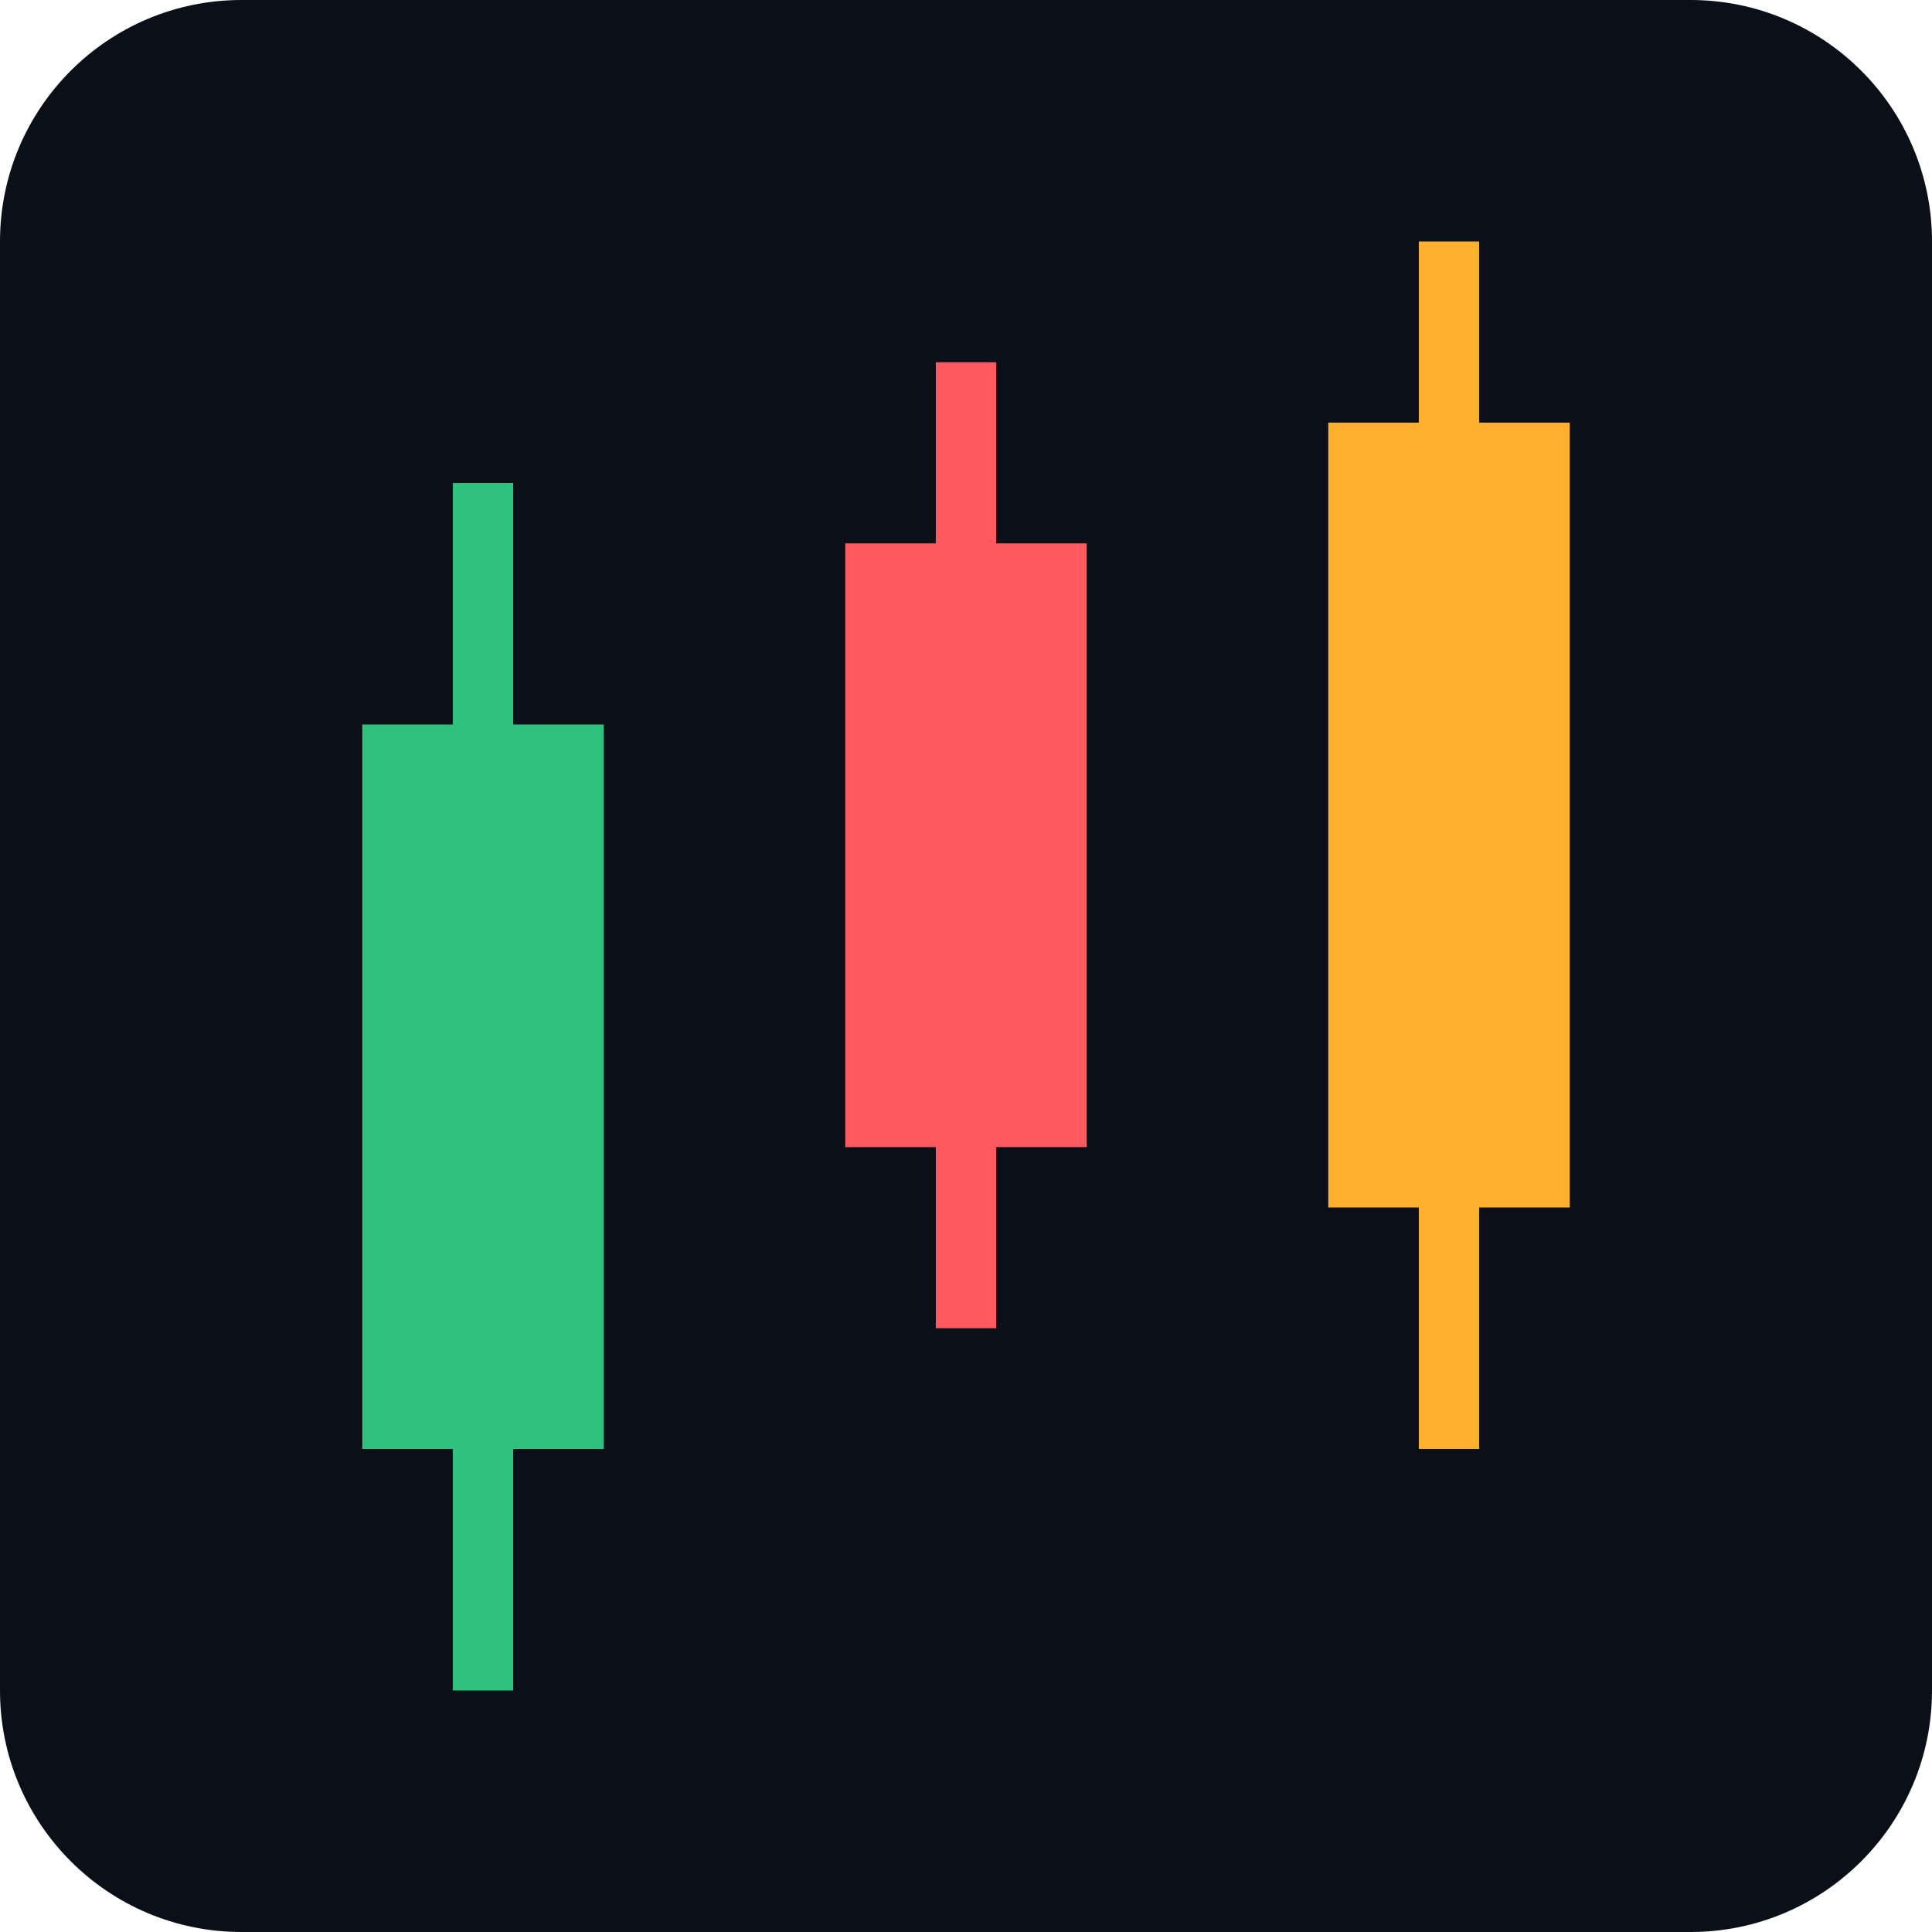
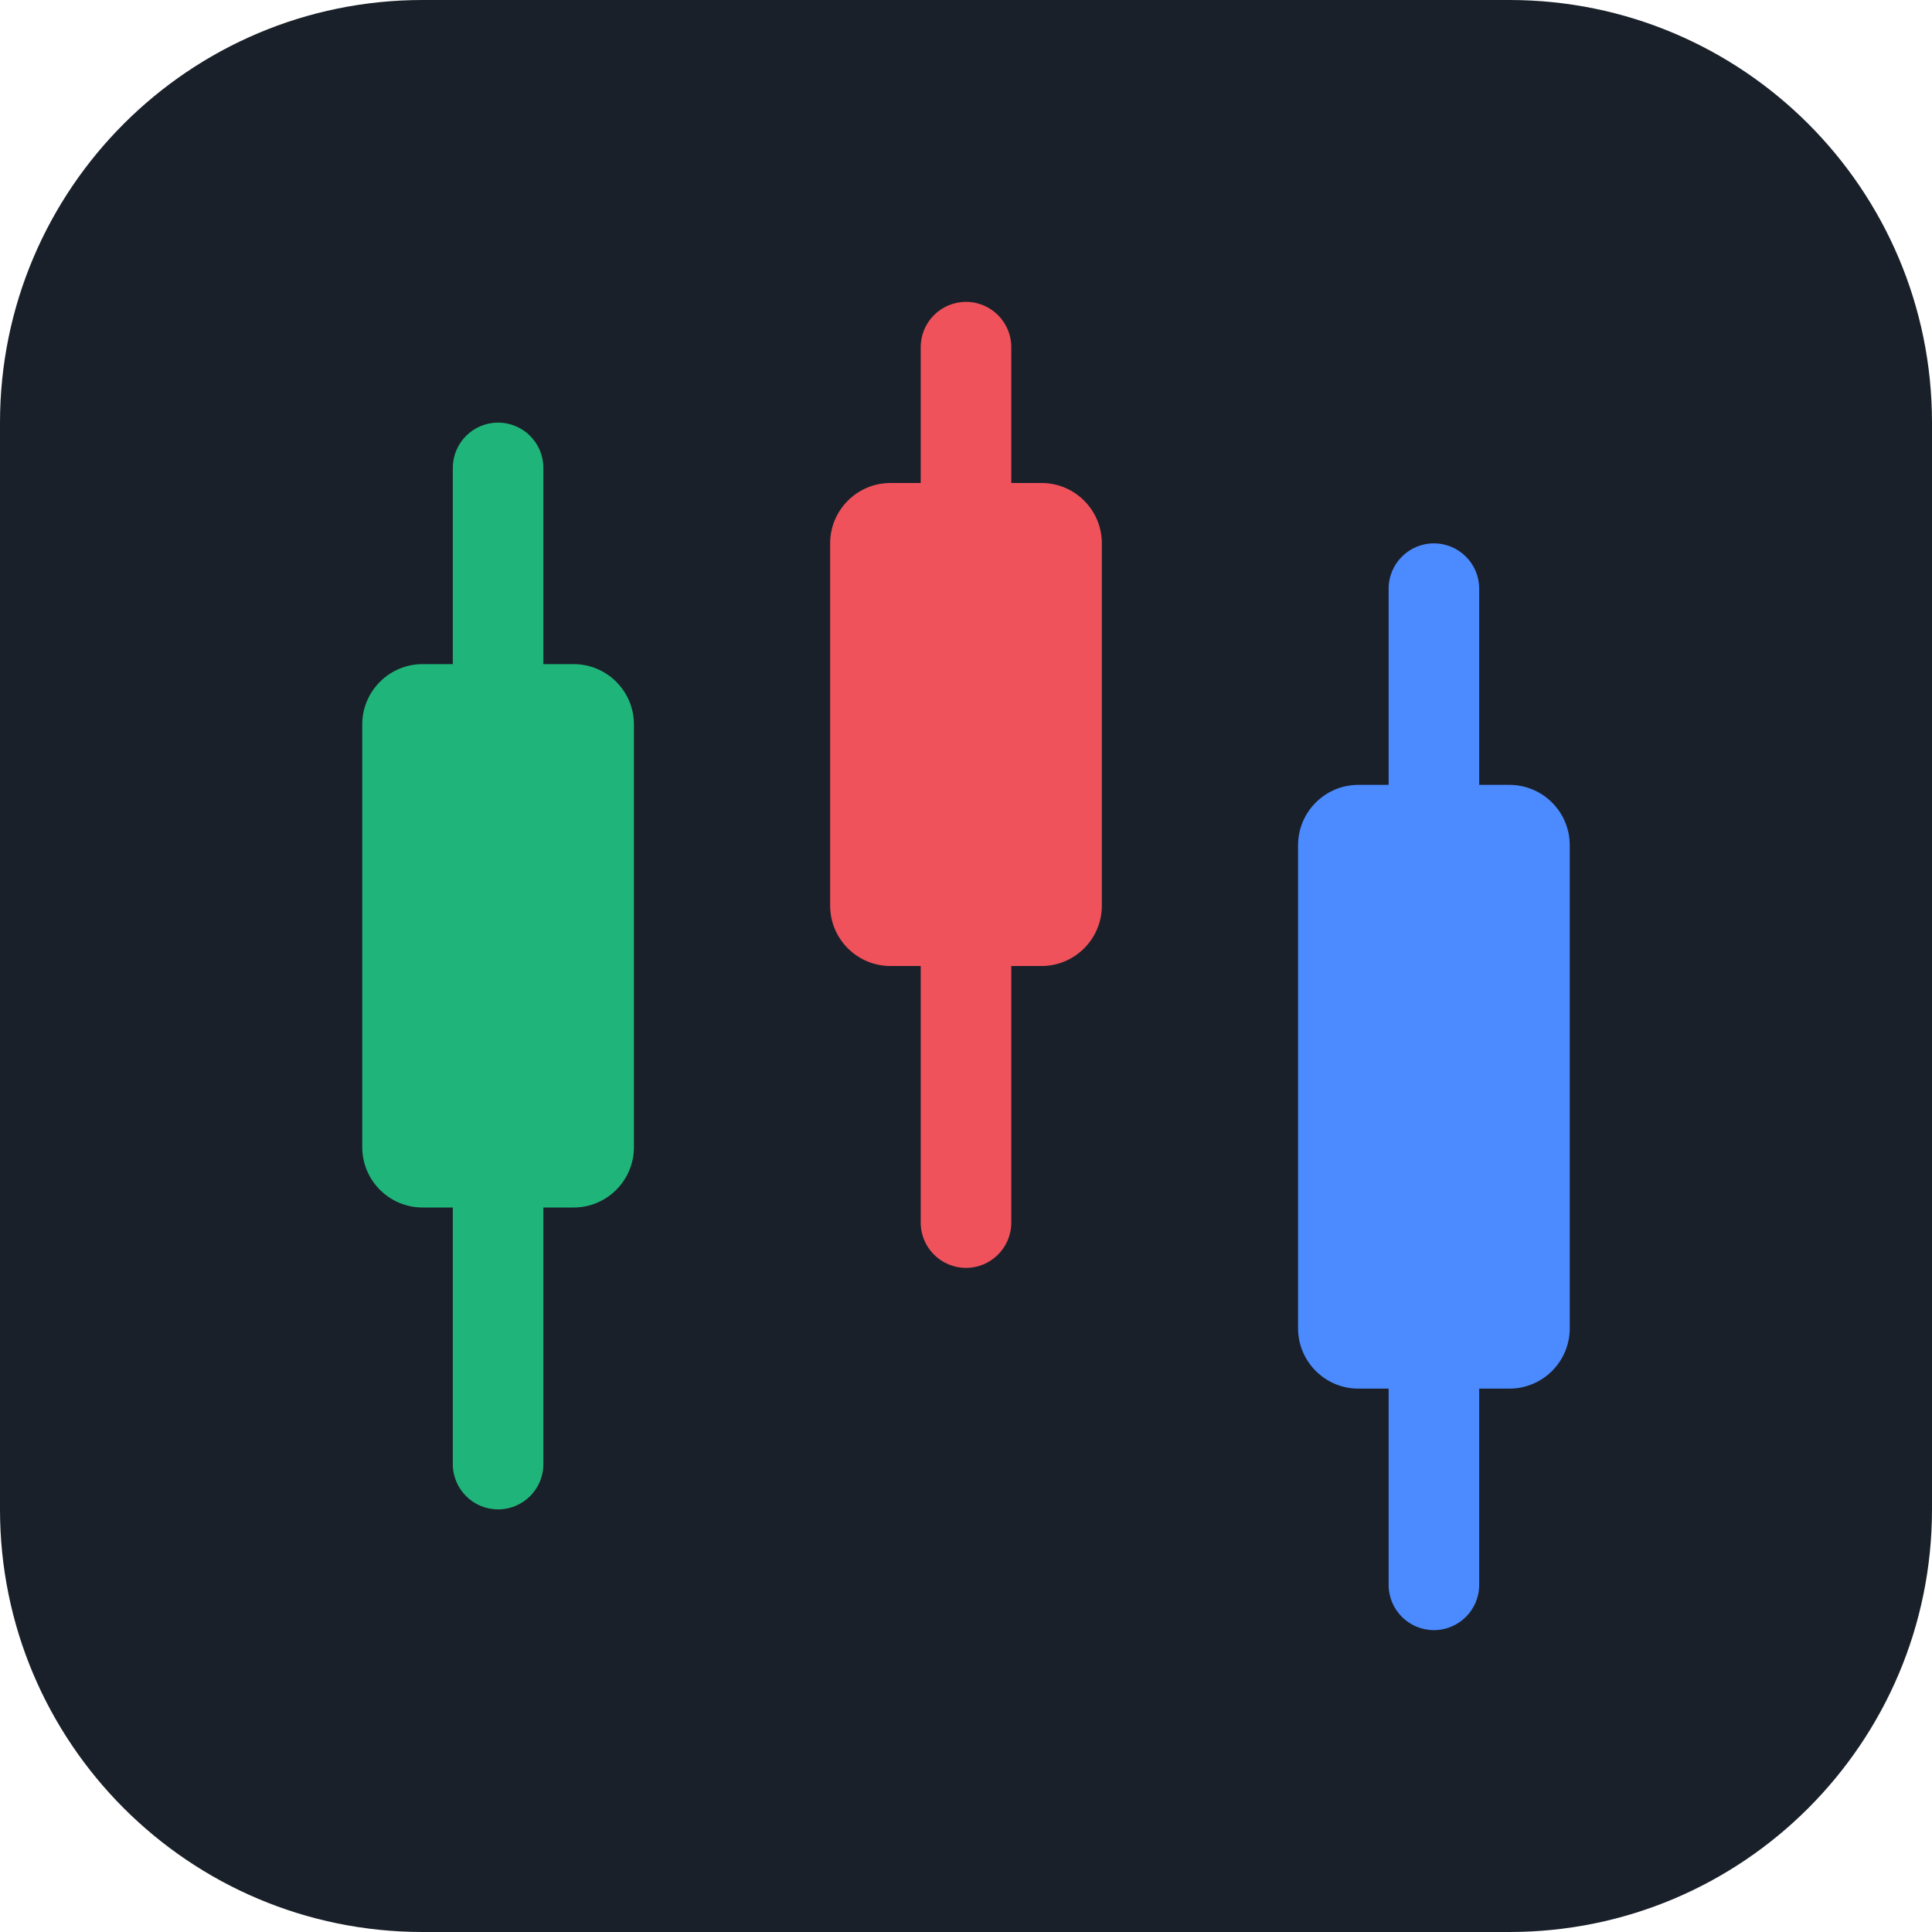
<svg xmlns="http://www.w3.org/2000/svg" viewBox="0 0 32 32">
-   <rect width="32" height="32" rx="4" fill="#0b0f17" />
-   <rect x="6" y="12" width="4" height="12" fill="#2ec27e" />
-   <rect x="7.5" y="8" width="1" height="20" fill="#2ec27e" />
-   <rect x="14" y="9" width="4" height="10" fill="#ff5a5f" />
-   <rect x="15.5" y="6" width="1" height="16" fill="#ff5a5f" />
-   <rect x="22" y="7" width="4" height="13" fill="#ffb02e" />
-   <rect x="23.5" y="4" width="1" height="20" fill="#ffb02e" />
+   <rect width="32" height="32" rx="7" fill="#1a2029" />
+   <rect x="7.5" y="7" width="1.5" height="18" rx=".75" fill="#1fb57a" />
+   <rect x="6" y="11" width="4.5" height="9" rx="1" fill="#1fb57a" />
+   <rect x="15.25" y="5" width="1.5" height="16" rx=".75" fill="#f0525c" />
+   <rect x="13.75" y="8" width="4.5" height="8" rx="1" fill="#f0525c" />
+   <rect x="23" y="9" width="1.5" height="18" rx=".75" fill="#4b8bff" />
+   <rect x="21.5" y="13" width="4.5" height="10" rx="1" fill="#4b8bff" />
</svg>
